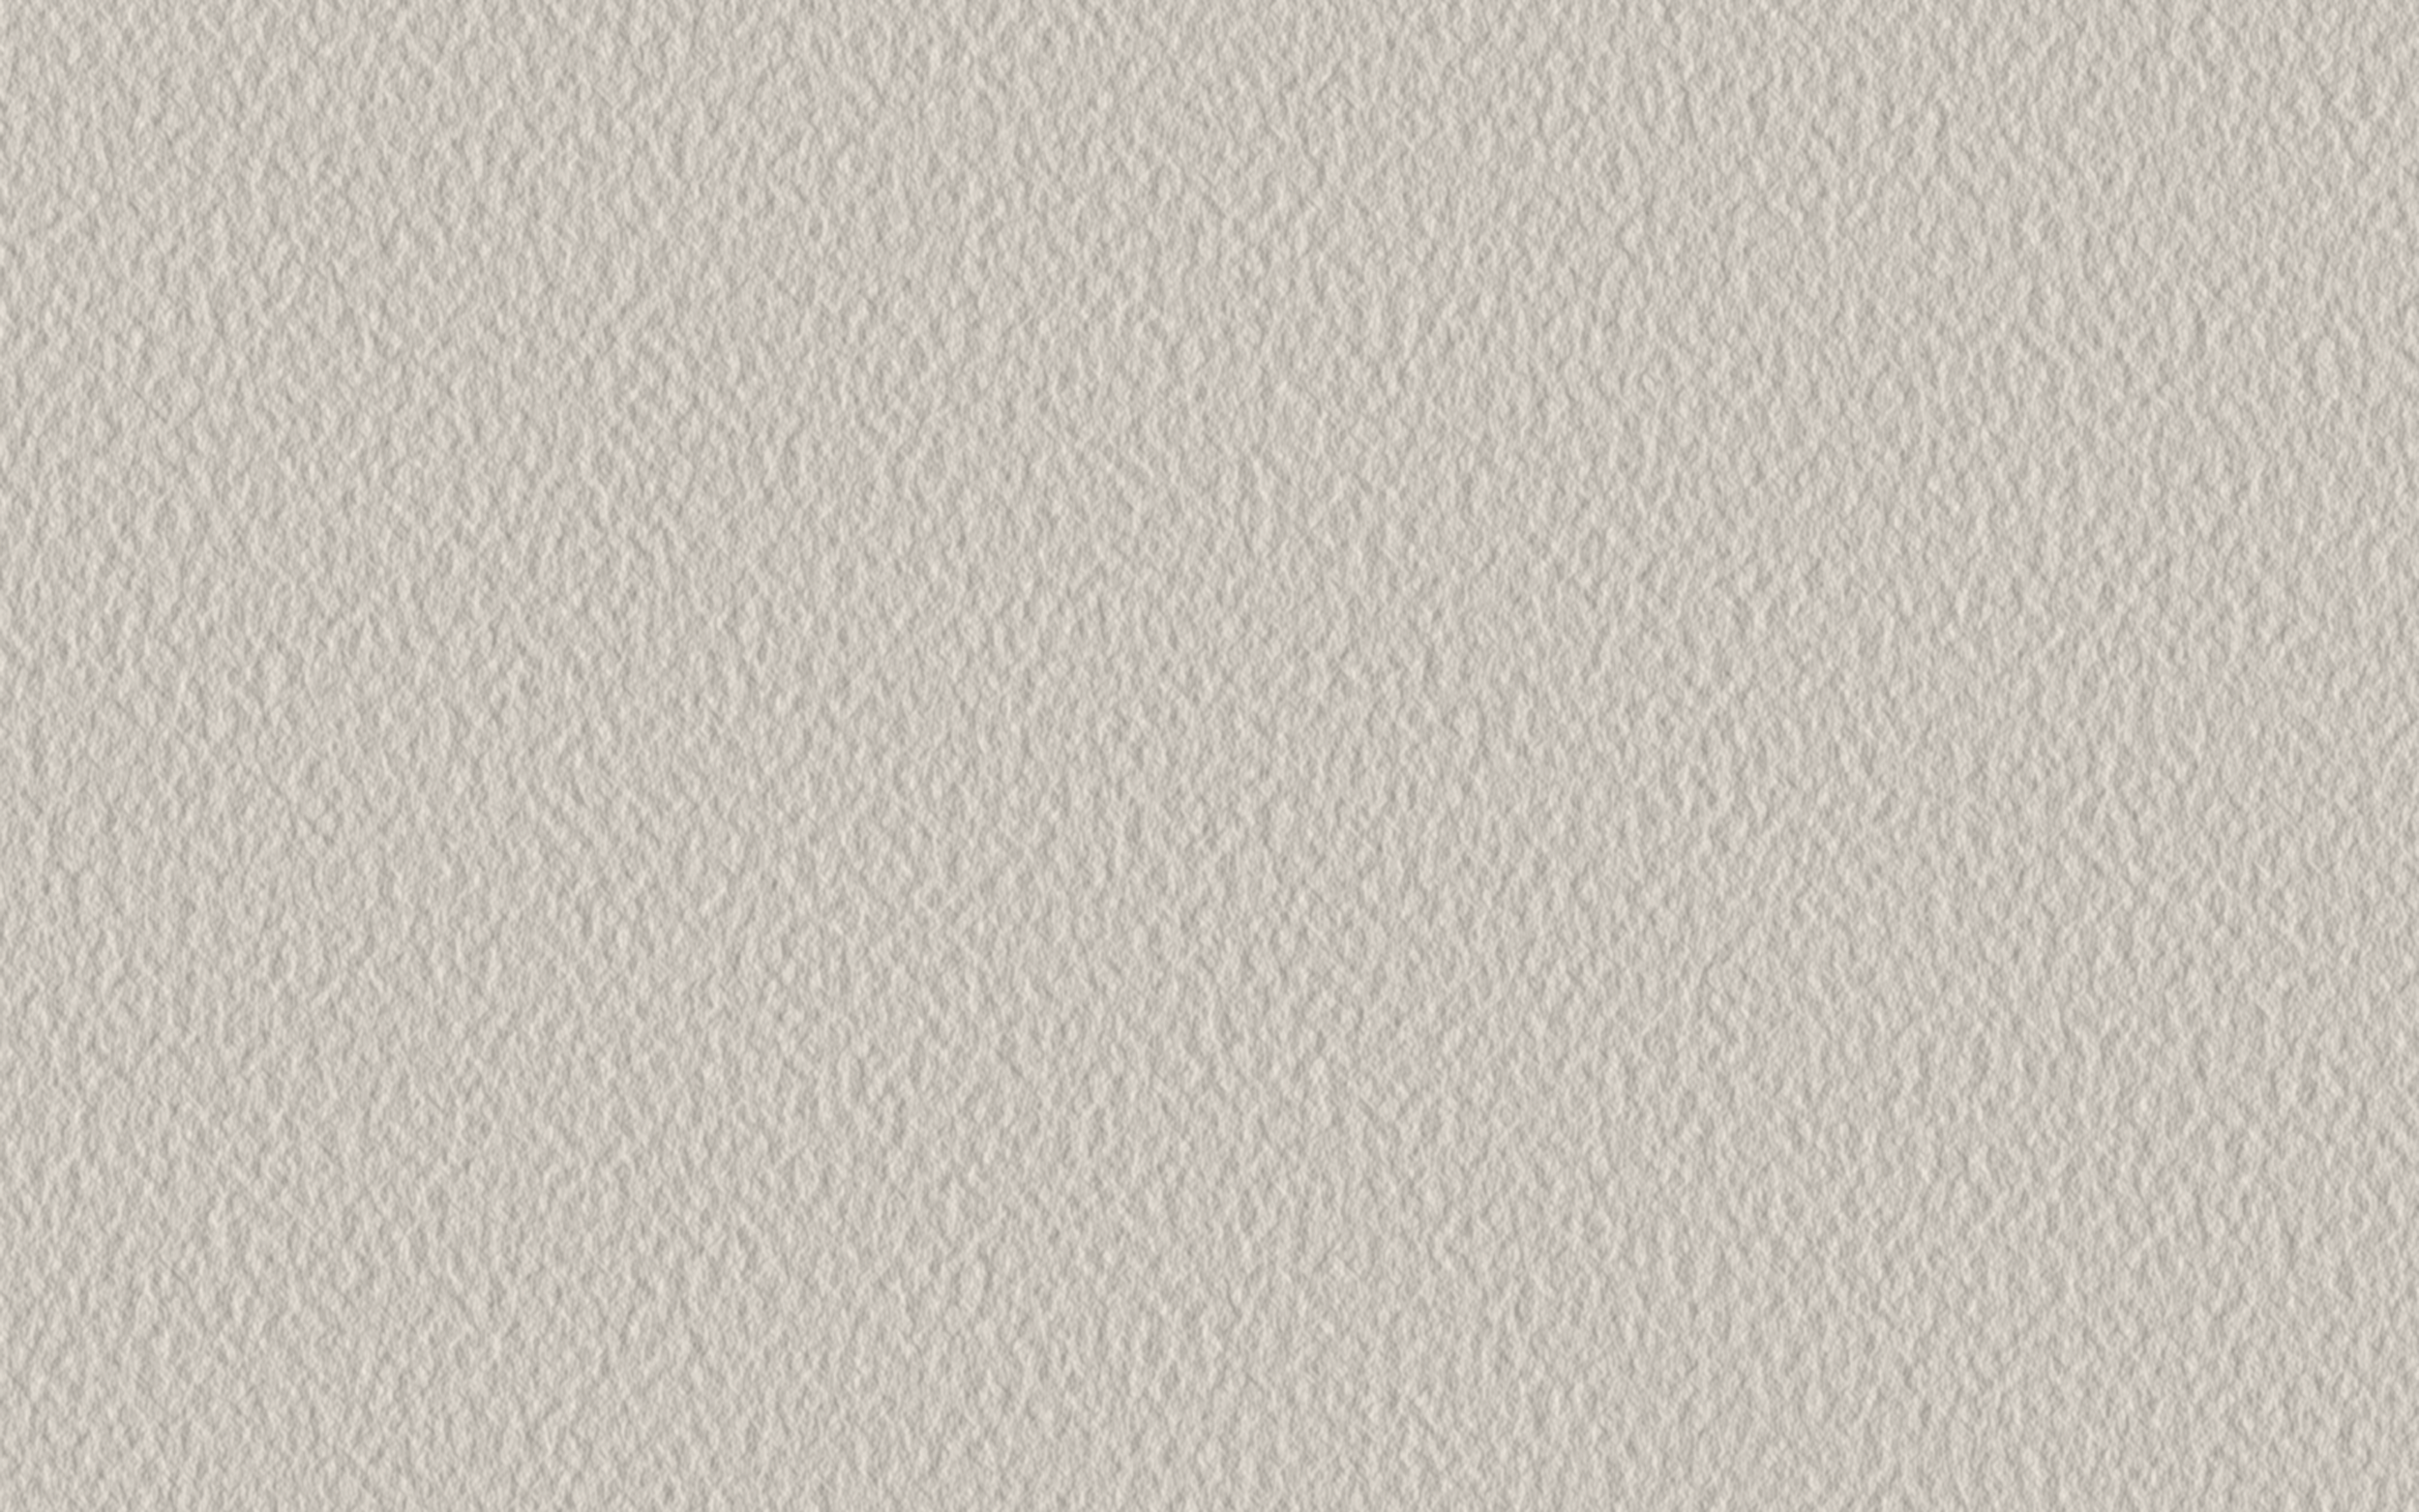
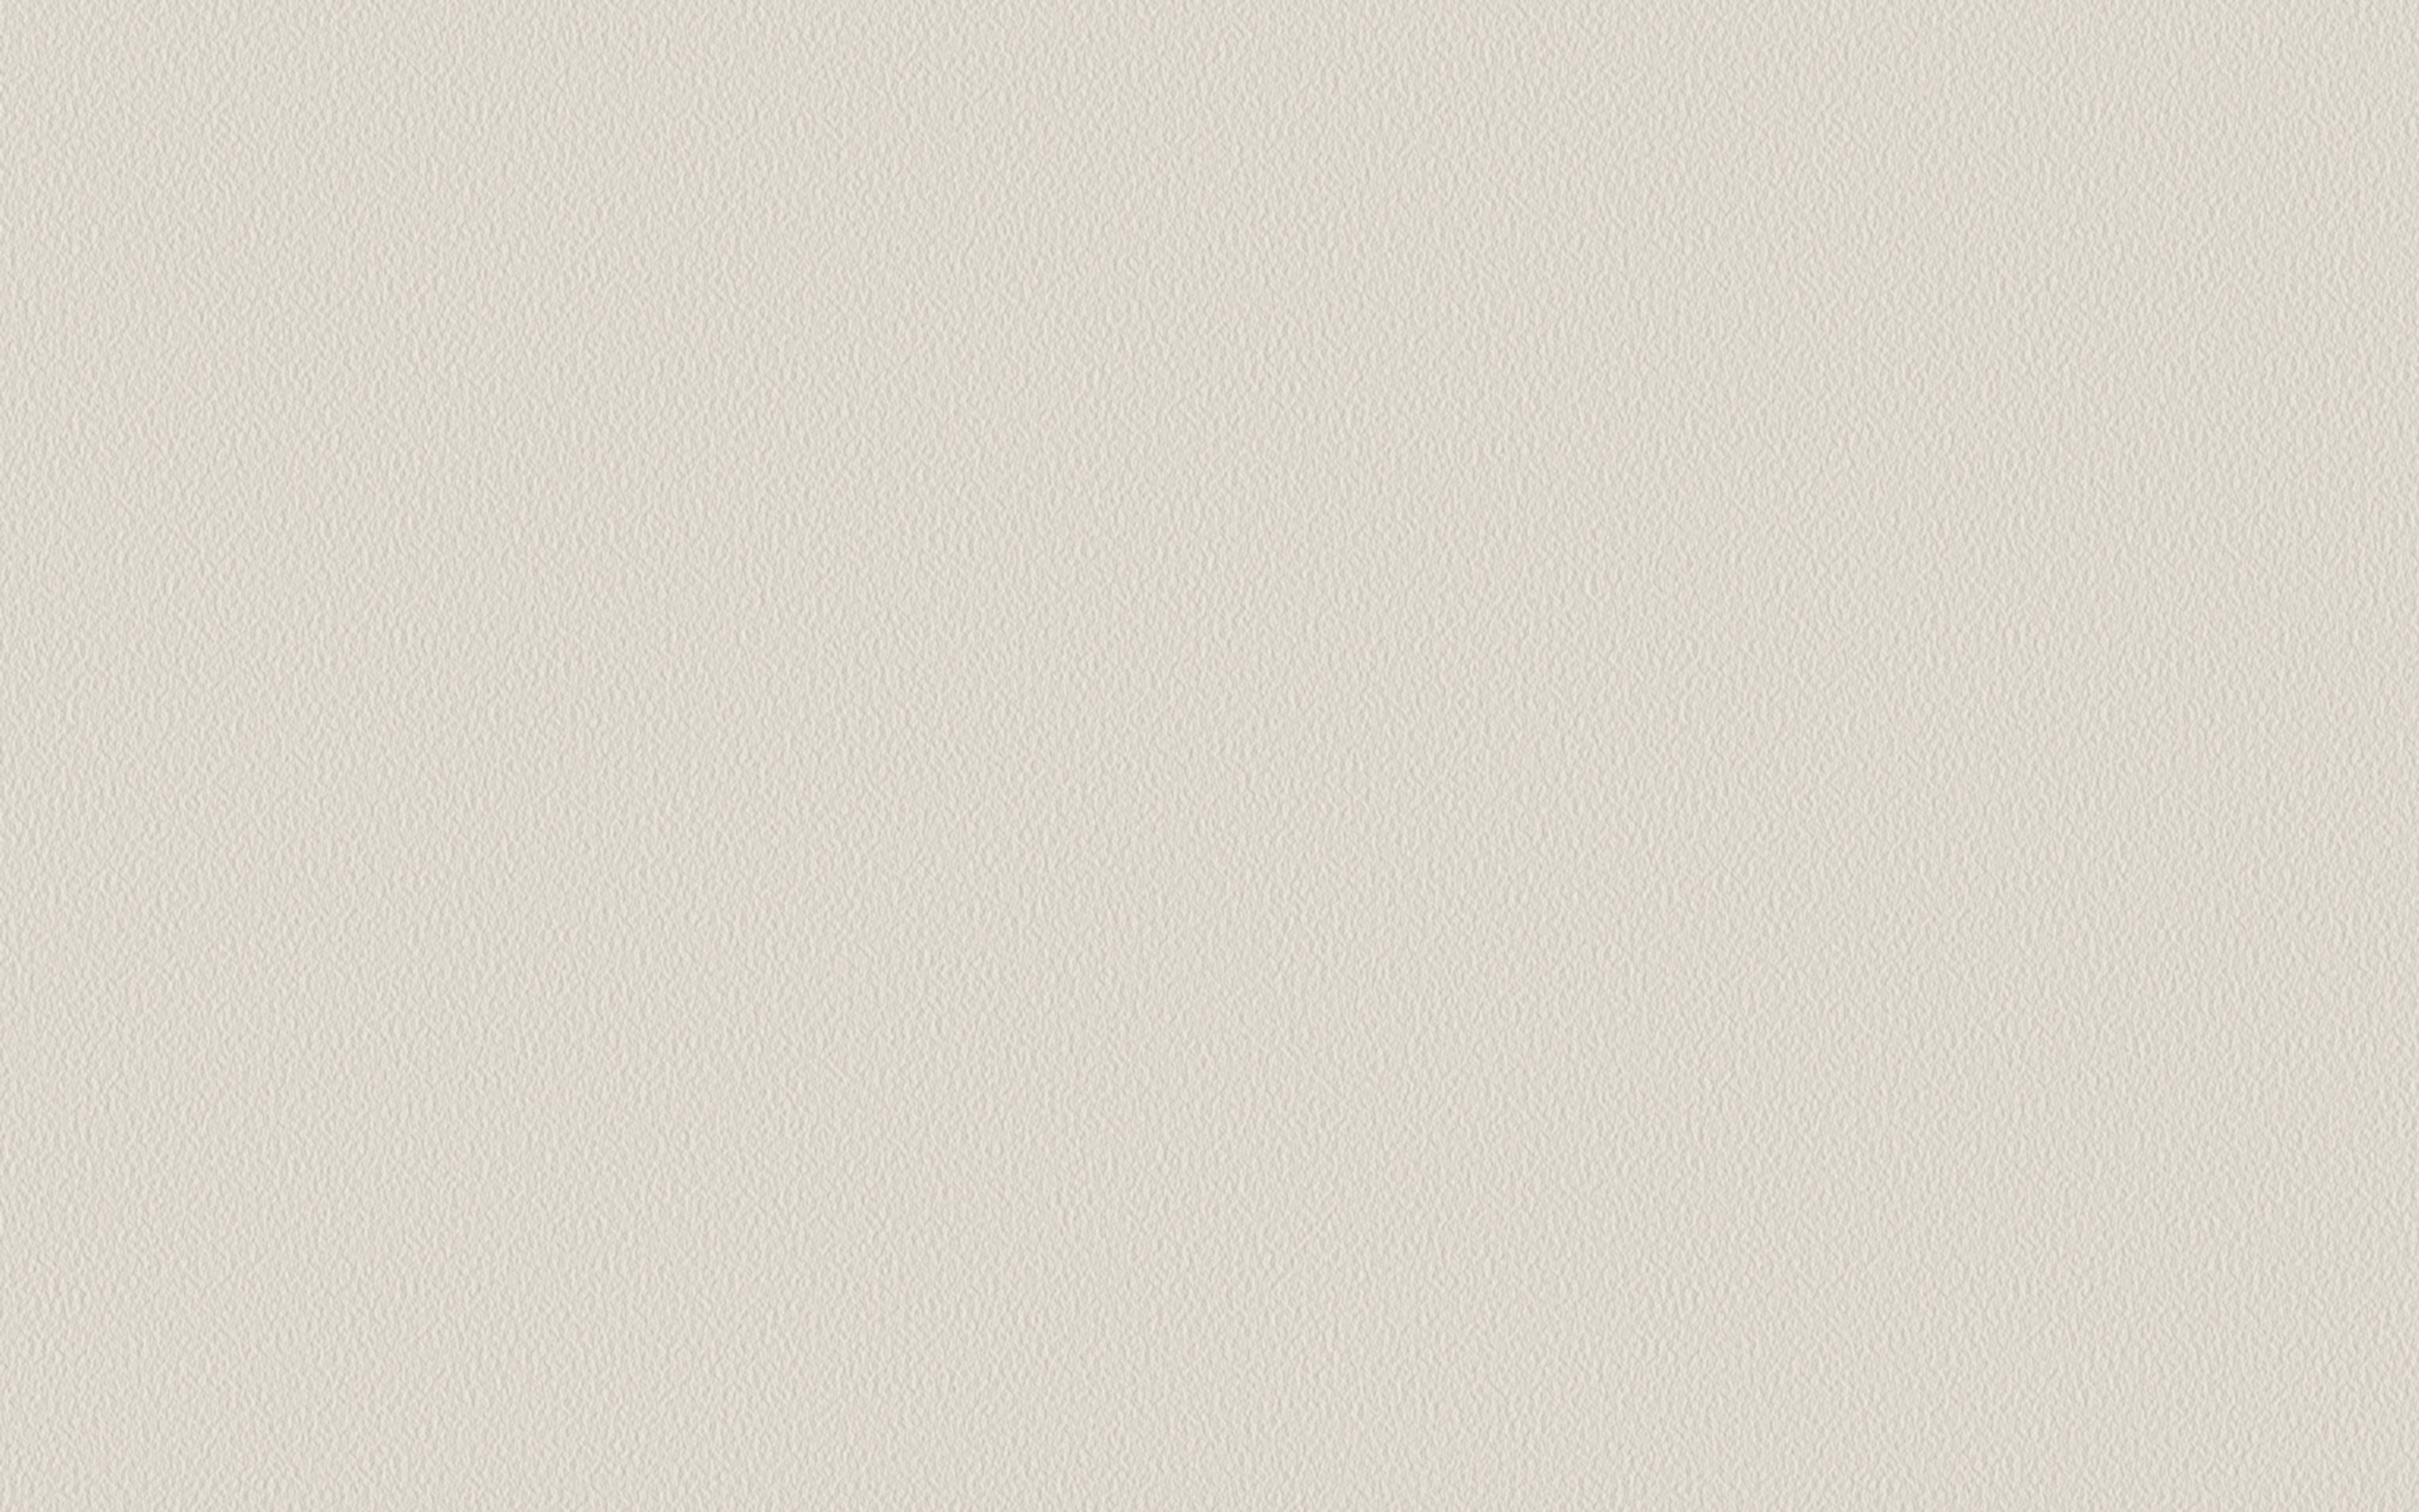
<svg xmlns="http://www.w3.org/2000/svg" width="1200" height="750" viewBox="0 0 1200 750">
  <filter id="p" x="0" y="0" width="100%" height="100%" color-interpolation-filters="sRGB">
-     <feTurbulence type="fractalNoise" baseFrequency="0.003 0.018" numOctaves="3" seed="7" result="trowel" />
-     <feTurbulence type="fractalNoise" baseFrequency="0.11" numOctaves="3" seed="3" result="grain" />
-     <feComposite in="trowel" in2="grain" operator="arithmetic" k1="0" k2="0.6" k3="0.55" k4="0" result="height" />
-     <feDiffuseLighting in="height" surfaceScale="3.2" diffuseConstant="1" lighting-color="#ffffff" result="lit">
-       <feDistantLight azimuth="180" elevation="28" />
+     <feTurbulence type="fractalNoise" baseFrequency="0.004 0.012" numOctaves="2" seed="7" result="trowel" />
+     <feTurbulence type="fractalNoise" baseFrequency="0.32" numOctaves="2" seed="3" result="grain" />
+     <feComposite in="trowel" in2="grain" operator="arithmetic" k1="0" k2="0.45" k3="0.55" k4="0" result="height" />
+     <feDiffuseLighting in="height" surfaceScale="1.3" diffuseConstant="1" lighting-color="#ffffff" result="lit">
+       <feDistantLight azimuth="180" elevation="38" />
    </feDiffuseLighting>
    <feComponentTransfer in="lit" result="lift">
-       <feFuncR type="linear" slope="0.62" intercept="0.55" />
-       <feFuncG type="linear" slope="0.62" intercept="0.54" />
-       <feFuncB type="linear" slope="0.62" intercept="0.52" />
+       <feFuncR type="linear" slope="0.5" intercept="0.62" />
+       <feFuncG type="linear" slope="0.5" intercept="0.61" />
+       <feFuncB type="linear" slope="0.5" intercept="0.59" />
    </feComponentTransfer>
-     <feFlood flood-color="#efebe6" result="tint" />
+     <feFlood flood-color="#eeeae5" result="tint" />
    <feBlend in="lift" in2="tint" mode="multiply" />
  </filter>
  <rect width="1200" height="750" filter="url(#p)" />
</svg>
